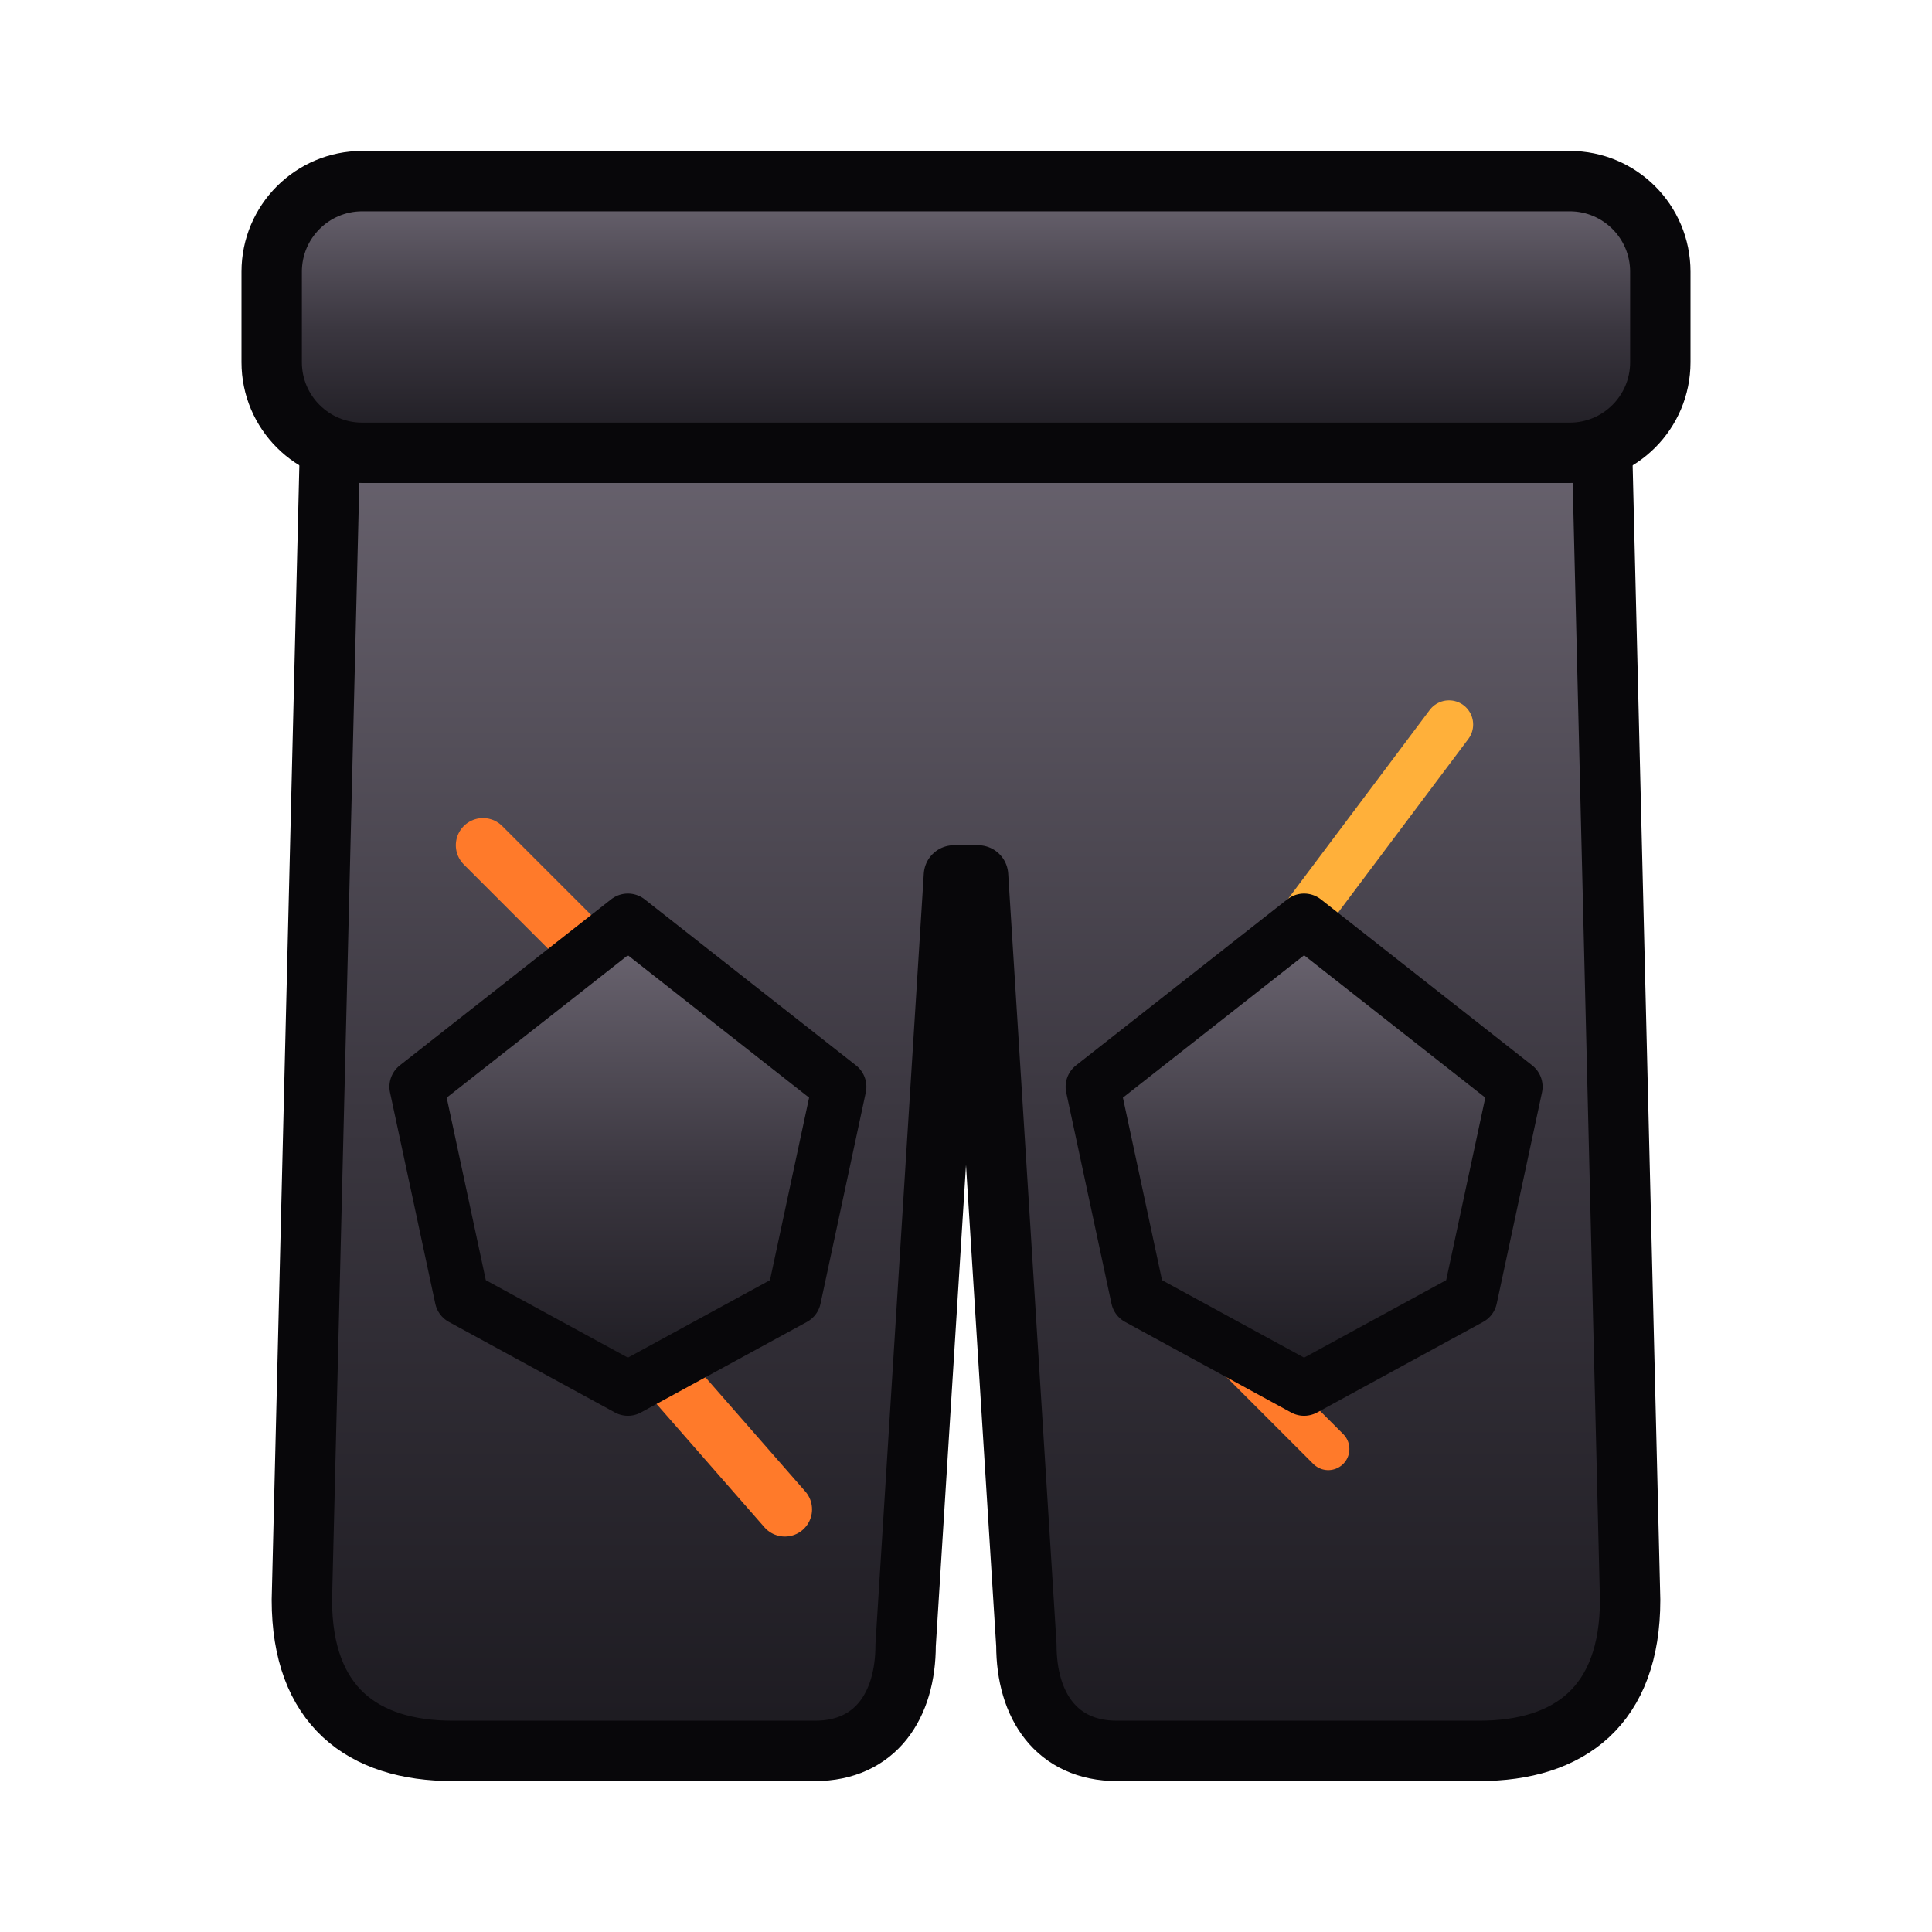
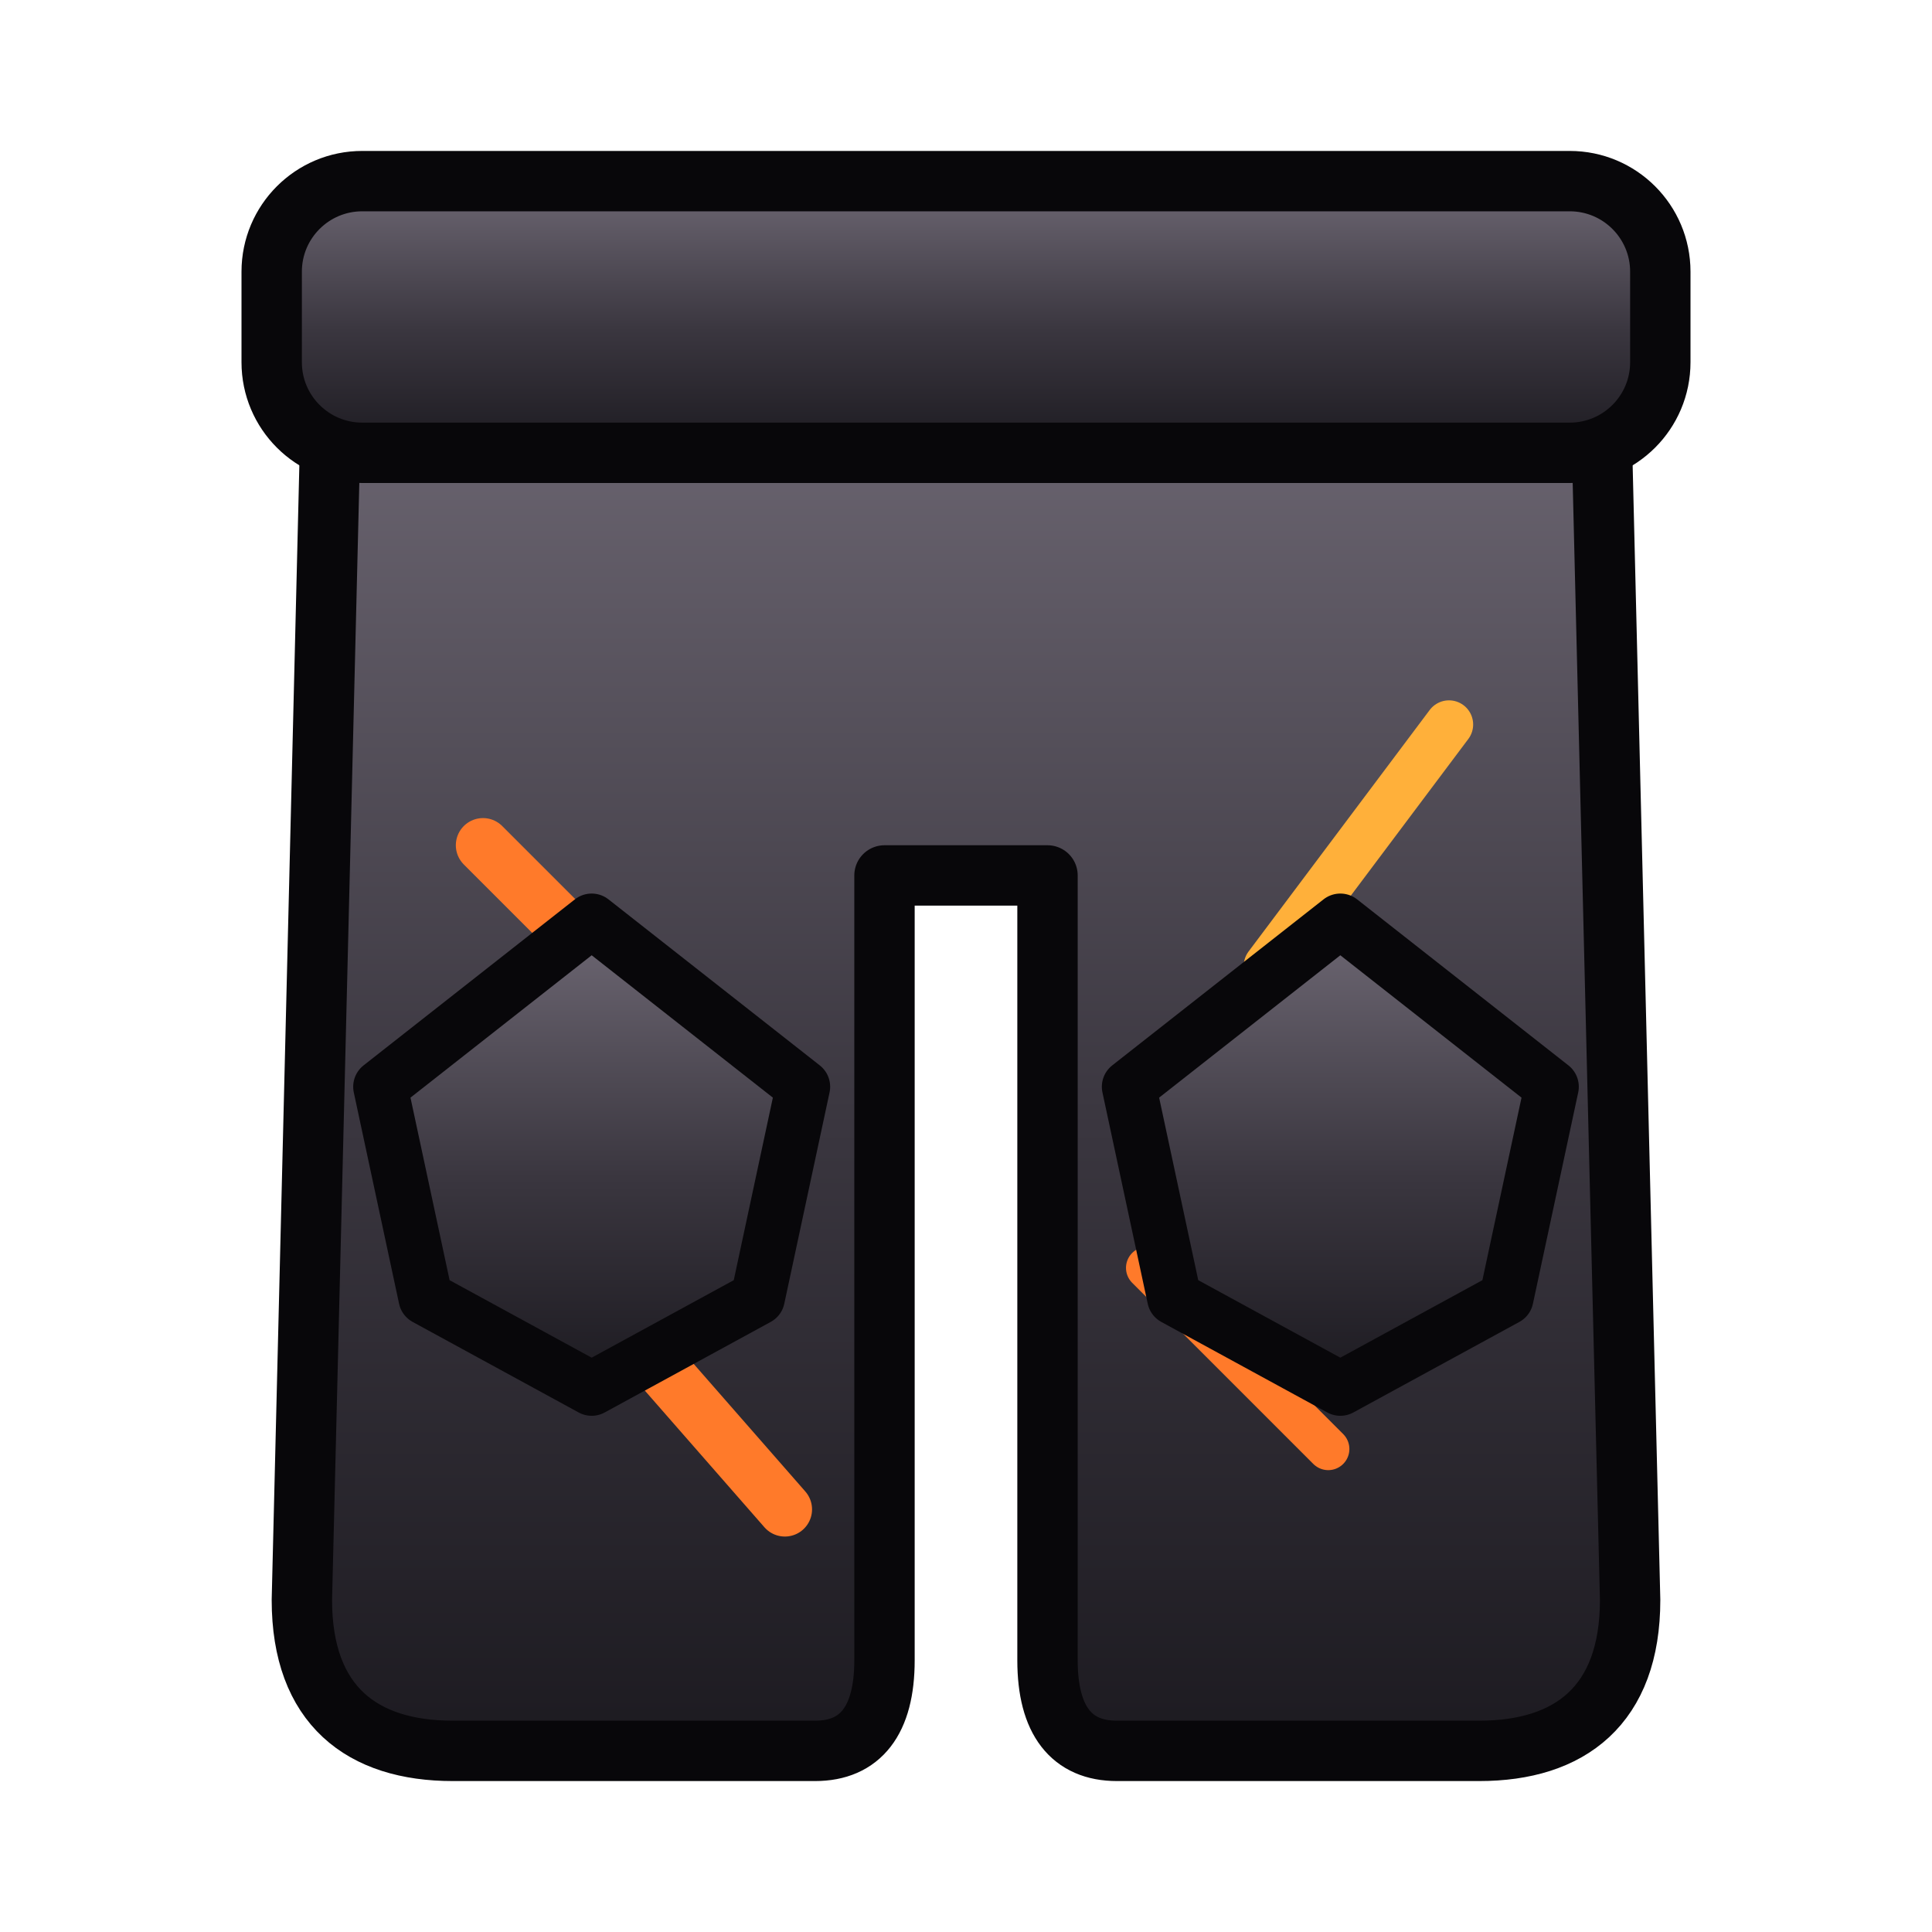
<svg xmlns="http://www.w3.org/2000/svg" data-generated="modern_icons.py" viewBox="0 0 64 64">
  <defs>
    <linearGradient id="g1" x1="0" y1="0" x2="0" y2="1">
      <stop offset="0" stop-color="#6e6874" />
      <stop offset=".55" stop-color="#3a363f" />
      <stop offset="1" stop-color="#1c1a20" />
    </linearGradient>
    <linearGradient id="g2" x1="0" y1="0" x2="0" y2="1">
      <stop offset="0" stop-color="#6e6874" />
      <stop offset=".55" stop-color="#3a363f" />
      <stop offset="1" stop-color="#1c1a20" />
    </linearGradient>
    <linearGradient id="g3" x1="0" y1="0" x2="0" y2="1">
      <stop offset="0" stop-color="#6e6874" />
      <stop offset=".55" stop-color="#3a363f" />
      <stop offset="1" stop-color="#1c1a20" />
    </linearGradient>
    <linearGradient id="g4" x1="0" y1="0" x2="0" y2="1">
      <stop offset="0" stop-color="#6e6874" />
      <stop offset=".55" stop-color="#3a363f" />
      <stop offset="1" stop-color="#1c1a20" />
    </linearGradient>
  </defs>
-   <path d="M11 12 L53 12 L54 53 C54 56.5 52 58 49 58 L37 58 C35 58 34 56.5 34 54.5 L32.4 29 L31.6 29 L30 54.5 C30 56.5 29 58 27 58 L15 58 C12 58 10 56.5 10 53 Z" fill="url(#g1)" stroke="#08070a" stroke-width="2" stroke-linejoin="round" stroke-linecap="round" />
+   <path d="M11 12 L53 12 L54 53 C54 56.5 52 58 49 58 L37 58 C35.5 58 34.7 57 34.7 55 L34.7 29 L29.3 29 L29.3 55 C29.3 57 28.5 58 27 58 L15 58 C12 58 10 56.5 10 53 Z" fill="url(#g1)" stroke="#08070a" stroke-width="2" stroke-linejoin="round" stroke-linecap="round" />
  <path d="M16 28 L22 34 L19 42 L26 50" fill="none" stroke="#ff7a2a" stroke-width="1.8" stroke-linecap="round" stroke-linejoin="round" />
  <path d="M48 24 L42 32 L46 40" fill="none" stroke="#ffb03a" stroke-width="1.6" stroke-linecap="round" stroke-linejoin="round" />
  <path d="M44 48 L38 42" fill="none" stroke="#ff7a2a" stroke-width="1.4" stroke-linecap="round" stroke-linejoin="round" />
  <rect x="9" y="6" width="46" height="9" rx="3" fill="url(#g2)" stroke="#08070a" stroke-width="2" />
-   <path d="M13.8 36 L20.8 30.5 L27.8 36 L26.3 43 L20.8 46 L15.3 43 Z" fill="url(#g3)" stroke="#08070a" stroke-width="1.8" stroke-linejoin="round" stroke-linecap="round" />
-   <path d="M36.2 36 L43.2 30.5 L50.2 36 L48.7 43 L43.2 46 L37.7 43 Z" fill="url(#g4)" stroke="#08070a" stroke-width="1.8" stroke-linejoin="round" stroke-linecap="round" />
+   <path d="M12.6 36 L19.6 30.5 L26.6 36 L25.1 43 L19.6 46 L14.1 43 Z" fill="url(#g3)" stroke="#08070a" stroke-width="1.8" stroke-linejoin="round" stroke-linecap="round" />
+   <path d="M37.4 36 L44.4 30.5 L51.4 36 L49.9 43 L44.4 46 L38.9 43 Z" fill="url(#g4)" stroke="#08070a" stroke-width="1.8" stroke-linejoin="round" stroke-linecap="round" />
</svg>
